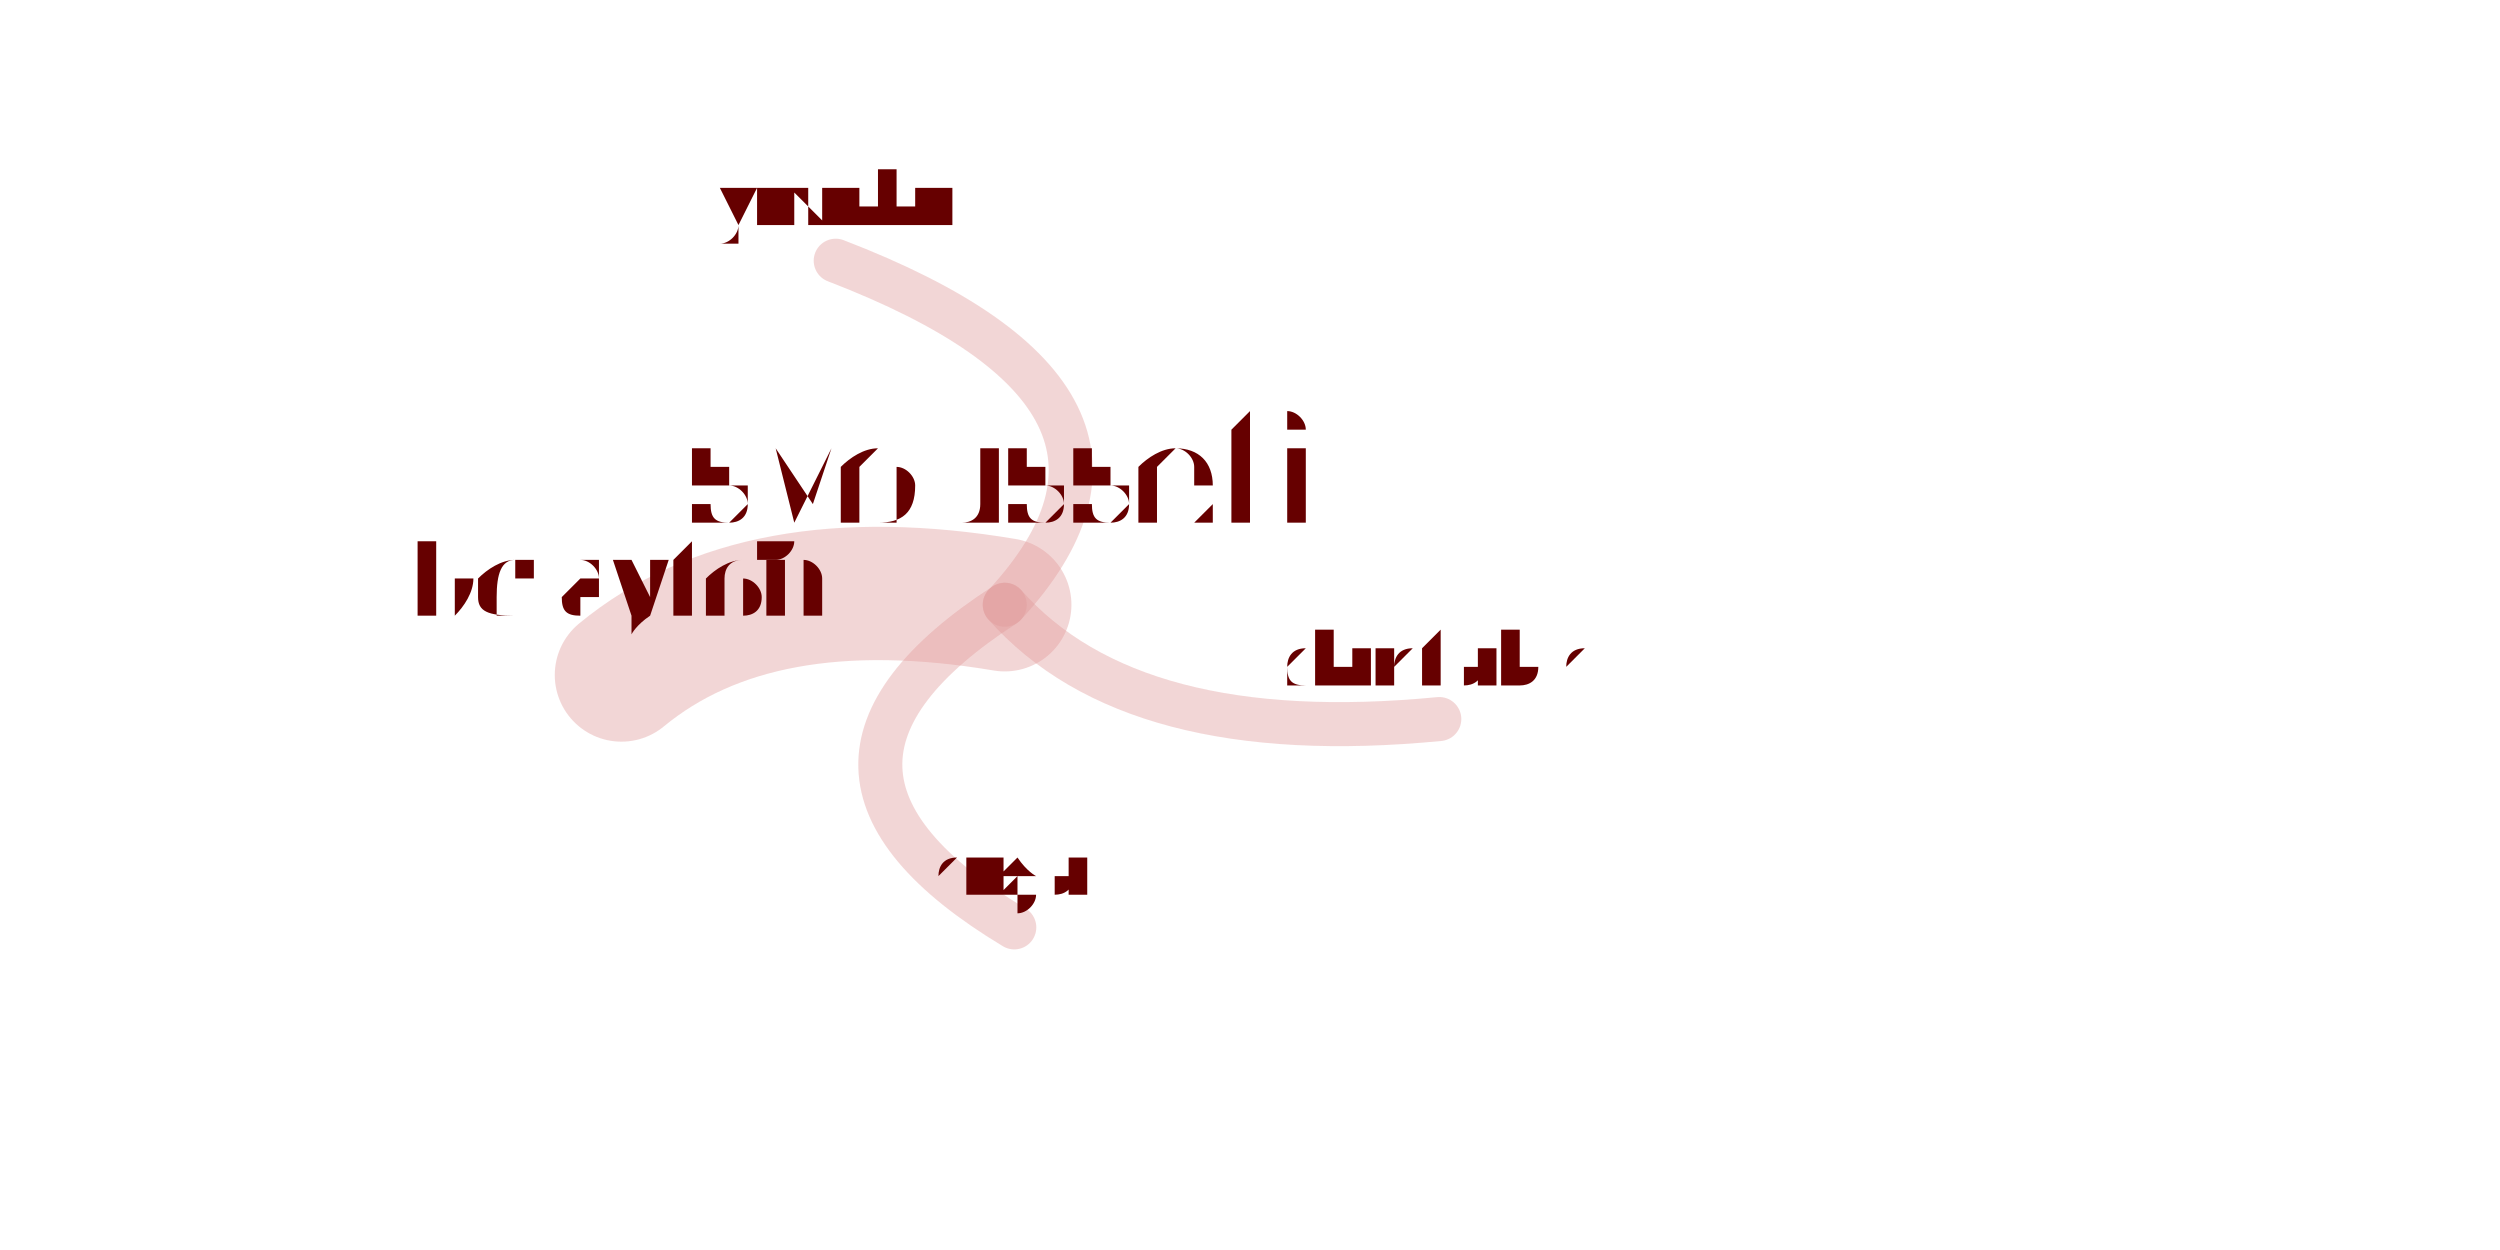
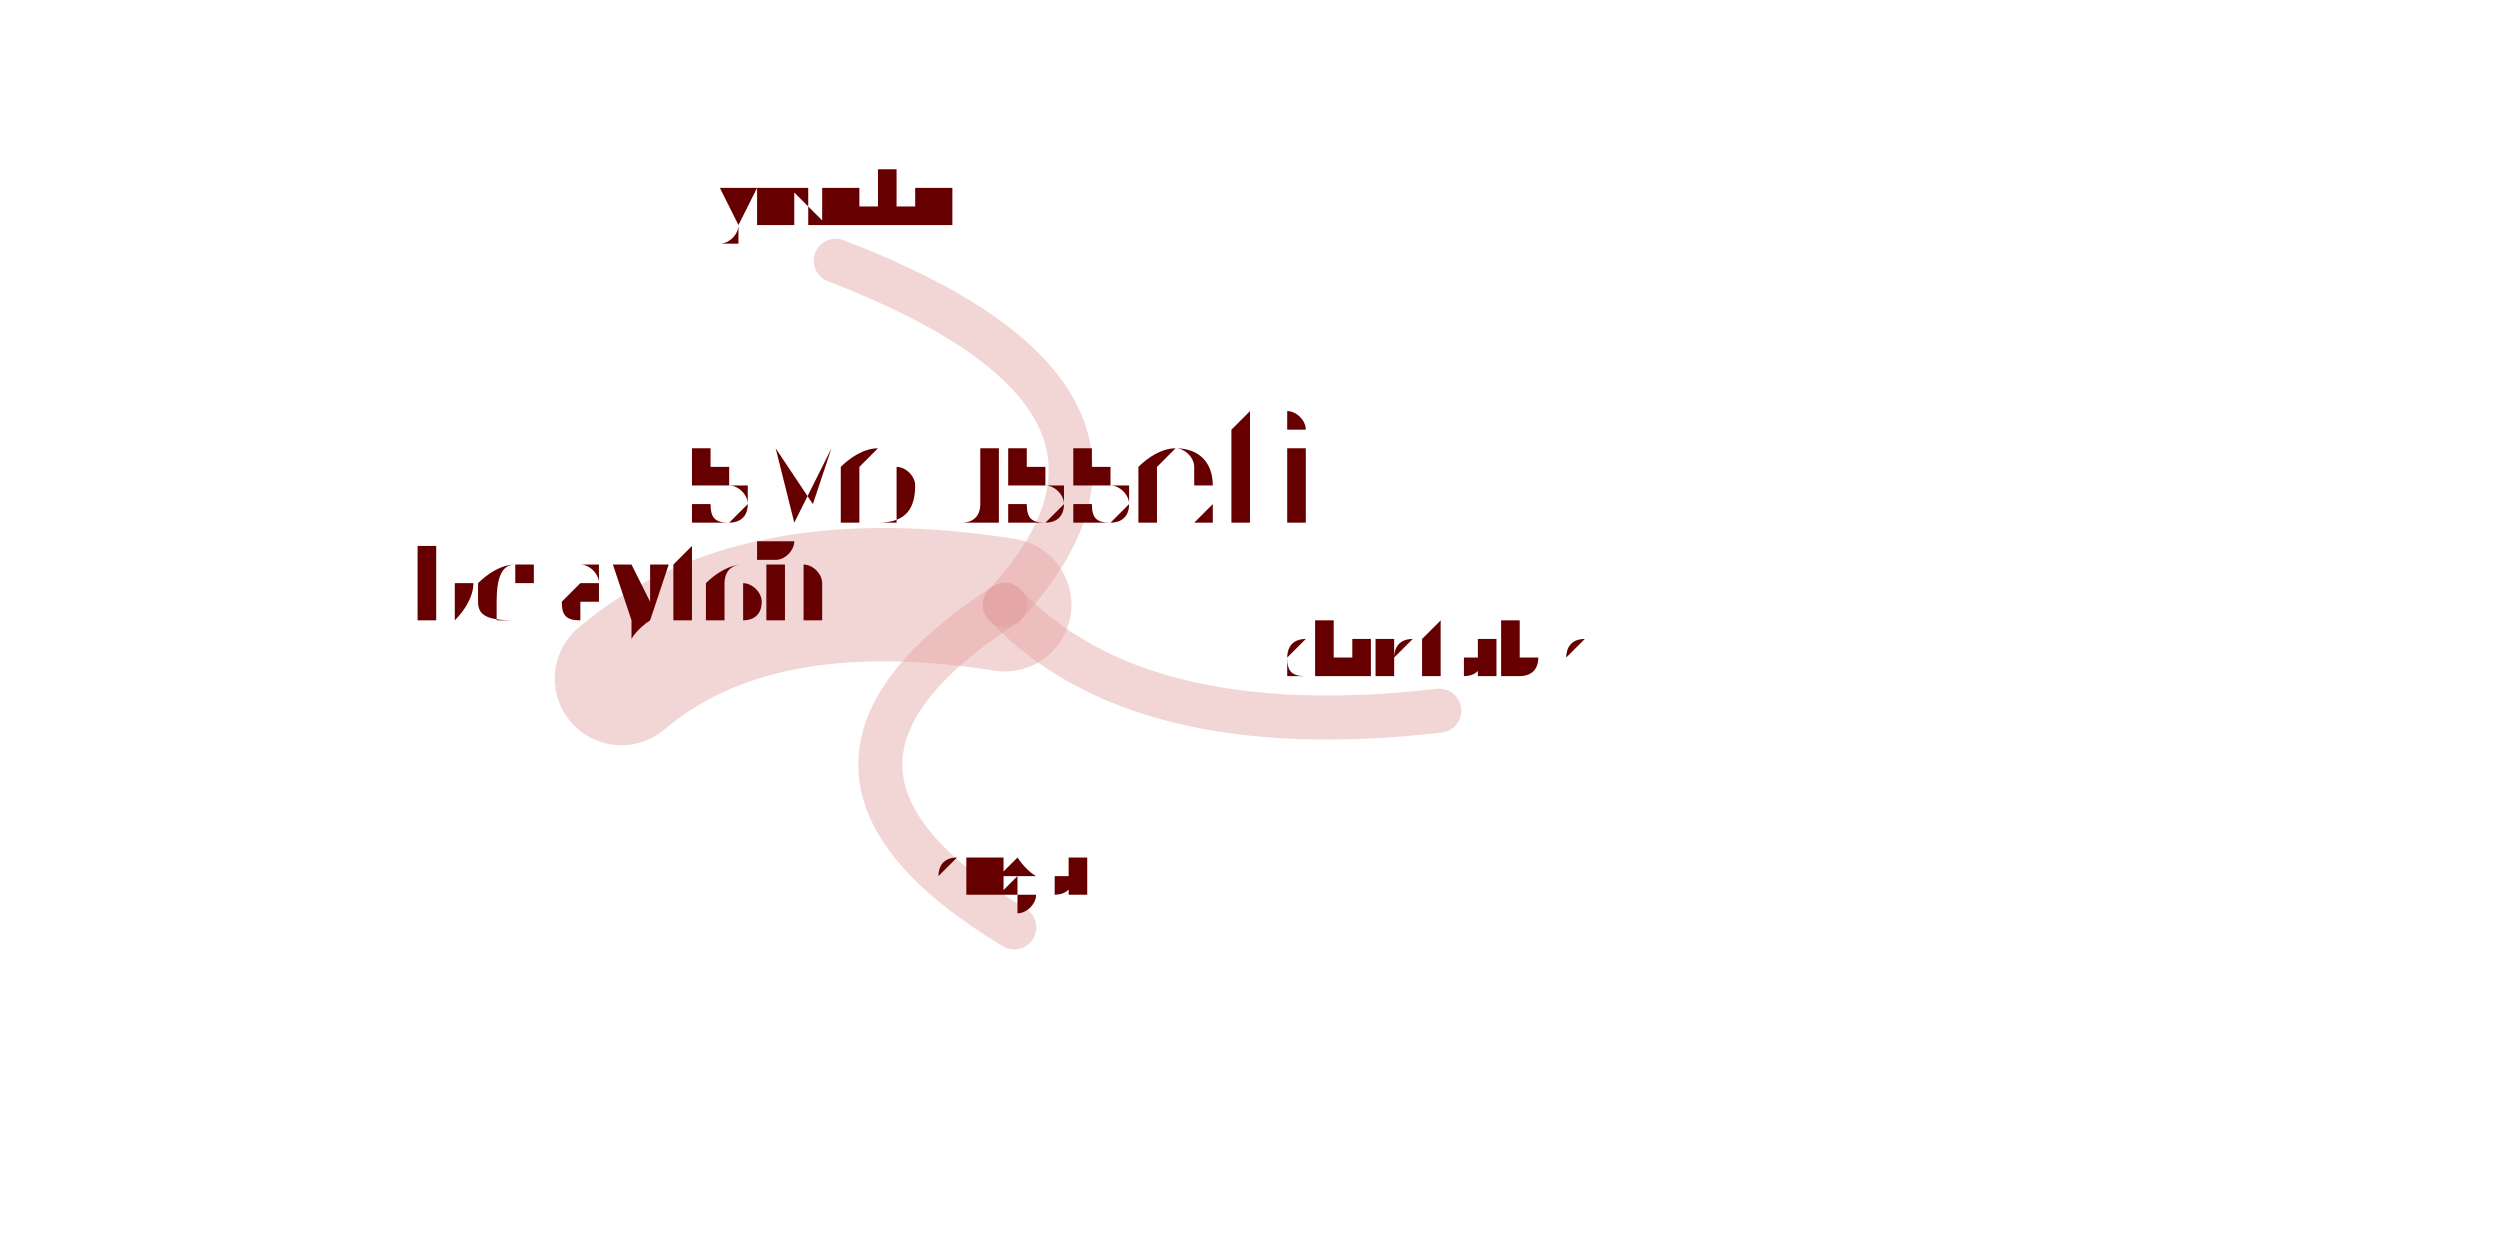
<svg xmlns="http://www.w3.org/2000/svg" width="4000" height="2000" viewBox="-0.025 -0.025 2.05 1.05">
  <style>
    path {
      fill: none;
      stroke-linecap: round;
      stroke-opacity: 0.4;
    }

    text {
      text-anchor: middle;
      alignment-baseline: hanging;
    }
  </style>
  <g opacity="0.4">
    <path d="M0.794 0.483 Q0.954 0.310 0.652 0.194" stroke="hsl(0.0,100%,35%)" stroke-width="0.037" />
    <path d="M0.794 0.483 Q0.581 0.621 0.802 0.754" stroke="hsl(0.0,100%,35%)" stroke-width="0.037" />
-     <path d="M0.794 0.483 Q0.586 0.448 0.472 0.542" stroke="hsl(0.0,100%,35%)" stroke-width="0.112" />
-     <path d="M0.794 0.483 Q0.901 0.604 1.159 0.579" stroke="hsl(0.0,100%,35%)" stroke-width="0.037" />
+     <path d="M0.794 0.483 Q0.584 0.450 0.472 0.545" stroke="hsl(0.0,100%,35%)" stroke-width="0.112" />
+     <path d="M0.794 0.483 Q0.906 0.601 1.159 0.572" stroke="hsl(0.0,100%,35%)" stroke-width="0.037" />
  </g>
  <text x="0.794" y="0.413" font-size="0.141" fill="hsl(0.0,100%,20%)">syoussefi</text>
  <text x="0.652" y="0.165" font-size="0.058" fill="hsl(0.0,100%,20%)">yuxinhu</text>
  <text x="0.802" y="0.726" font-size="0.058" fill="hsl(0.0,100%,20%)">sugoi</text>
-   <text x="0.472" y="0.492" font-size="0.1" fill="hsl(0.0,100%,20%)">bclayton</text>
-   <text x="1.159" y="0.550" font-size="0.058" fill="hsl(0.0,100%,20%)">chrisforbes</text>
+   <text x="0.472" y="0.495" font-size="0.1" fill="hsl(0.0,100%,20%)">bclayton</text>
+   <text x="1.159" y="0.543" font-size="0.058" fill="hsl(0.0,100%,20%)">chrisforbes</text>
</svg>
